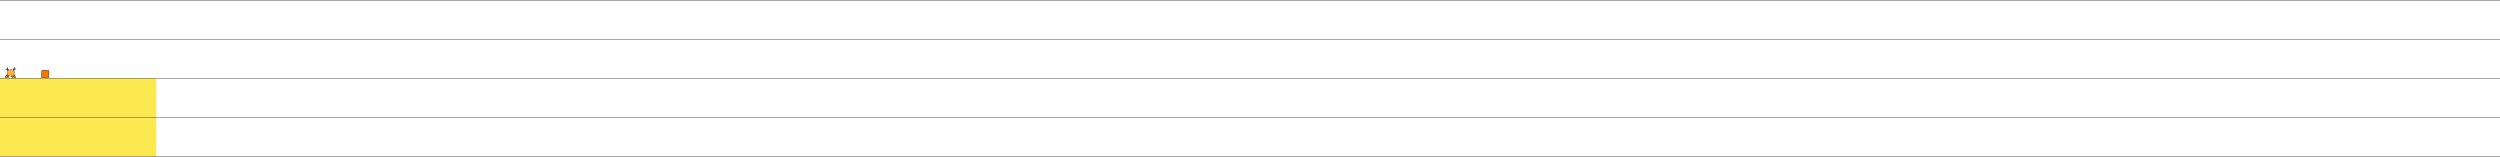
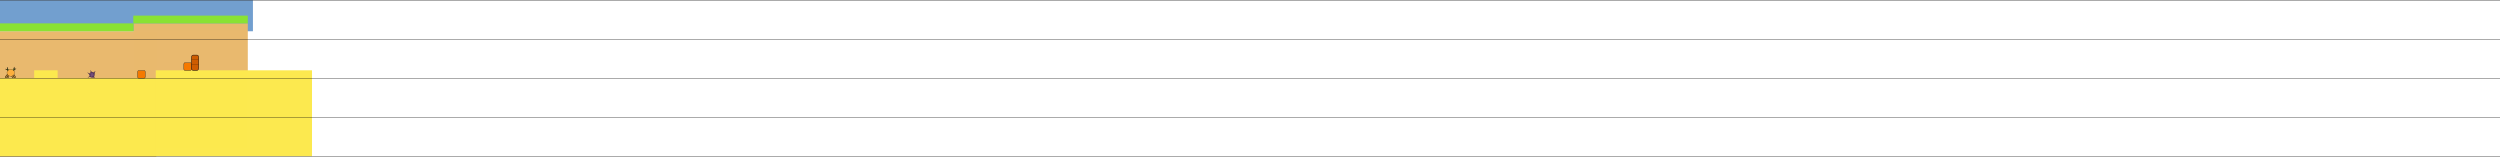
<svg xmlns="http://www.w3.org/2000/svg" width="16000" height="1000" viewBox="0 0 4233.333 264.583" version="1.1" id="svg8">
  <defs id="defs2">
    <marker style="overflow:visible" id="Arrow1Lstart" refX="0.0" refY="0.0" orient="auto">
      <path transform="scale(0.8) translate(12.5,0)" style="fill-rule:evenodd;stroke:#8ae234;stroke-width:1pt;stroke-opacity:1;fill:#8ae234;fill-opacity:1" d="M 0.0,0.0 L 5.0,-5.0 L -12.5,0.0 L 5.0,5.0 L 0.0,0.0 z " id="path927" />
    </marker>
  </defs>
  <g id="layer3" style="display:inline">
+     <rect style="opacity:1;fill:#729fcf;fill-opacity:0.996;stroke:none;stroke-width:0.265;stroke-linejoin:round;stroke-miterlimit:4;stroke-dasharray:none;stroke-opacity:1" id="rect1696" width="428.294" height="52.642" x="0" y="0.278" />
+     <rect style="display:inline;opacity:1;fill:#e9b96e;fill-opacity:0.996;stroke:none;stroke-width:4.05;stroke-linejoin:round;stroke-miterlimit:4;stroke-dasharray:none;stroke-opacity:1" id="rect1488-5-2-9" width="193.477" height="211.941" x="226.136" y="39.584" />
+     <rect style="display:inline;opacity:1;fill:#e9b96e;fill-opacity:0.996;stroke:none;stroke-width:4.736;stroke-linejoin:round;stroke-miterlimit:4;stroke-dasharray:none;stroke-opacity:1" id="rect1488-5-2" width="264.583" height="211.941" x="3.2977906e-07" y="52.92" />
    <rect style="display:inline;opacity:1;fill:#fce94f;fill-opacity:0.996;stroke:none;stroke-width:3.742;stroke-linejoin:round;stroke-miterlimit:4;stroke-dasharray:none;stroke-opacity:1" id="rect1488" width="264.583" height="132.292" x="-2.220446e-16" y="132.569" />
+     <rect style="display:inline;opacity:1;fill:#fce94f;fill-opacity:0.996;stroke:none;stroke-width:0.458;stroke-linejoin:round;stroke-miterlimit:4;stroke-dasharray:none;stroke-opacity:1" id="rect1488-0" width="39.688" height="13.229" x="57.878" y="119.05" />
+     <rect style="display:inline;opacity:1;fill:#fce94f;fill-opacity:0.996;stroke:none;stroke-width:3.924;stroke-linejoin:round;stroke-miterlimit:4;stroke-dasharray:none;stroke-opacity:1" id="rect1488-5" width="264.583" height="145.524" x="263.757" y="119.05" />
+     <rect style="opacity:1;fill:#8ae234;fill-opacity:0.996;stroke:none;stroke-width:0.265;stroke-linejoin:round;stroke-miterlimit:4;stroke-dasharray:none;stroke-opacity:1" id="rect1683" width="193.89" height="13.126" x="225.723" y="26.458" />
+     <rect style="opacity:1;fill:#8ae234;fill-opacity:0.996;stroke:none;stroke-width:0.265;stroke-linejoin:round;stroke-miterlimit:4;stroke-dasharray:none;stroke-opacity:1" id="rect1694" width="226.963" height="13.336" x="-0.827" y="39.584" />
+     <rect style="opacity:1;fill:#c17d11;fill-opacity:0.996;stroke:none;stroke-width:0.265;stroke-linejoin:round;stroke-miterlimit:4;stroke-dasharray:none;stroke-opacity:1" id="rect1698" width="26.458" height="13.229" x="345.612" y="293.936" />
  </g>
  <g id="layer2" style="display:inline">
-     <rect style="opacity:1;fill:#f57900;fill-opacity:0.996;stroke:#000000;stroke-width:0.509;stroke-miterlimit:4;stroke-dasharray:none" id="rect877" width="12.72" height="12.72" x="82.243" y="305.185" rx="1.546" ry="1.745" />
+     <rect style="opacity:1;fill:#f57900;fill-opacity:0.996;stroke:#000000;stroke-width:0.509;stroke-miterlimit:4;stroke-dasharray:none" id="rect877" width="12.72" height="12.72" x="311.34" y="106.329" rx="1.546" ry="1.745" />
    <g id="g1227" transform="matrix(0.6997551,0,0,0.8839749,-9.957251,-126.0653)" style="stroke:#000000">
      <g id="g1378">
        <rect style="opacity:1;fill:#fcaf3e;fill-opacity:0.996;stroke:#000000;stroke-width:1" id="rect879" width="2.631" height="8.77" x="-90.04" y="272.527" rx="1.608" ry="1.815" transform="rotate(-26.42549)" />
        <rect style="opacity:1;fill:#fcaf3e;fill-opacity:0.996;stroke:#000000;stroke-width:1" id="rect879-5" width="2.631" height="8.77" x="123.115" y="256.85" rx="1.608" ry="1.815" transform="rotate(18.61555)" />
        <rect style="opacity:1;fill:#fcaf3e;fill-opacity:0.996;stroke:#000000;stroke-width:1" id="rect879-3" width="2.631" height="8.77" x="231.241" y="168.548" rx="1.608" ry="1.815" transform="rotate(47.29981)" />
        <rect style="opacity:1;fill:#fcaf3e;fill-opacity:0.996;stroke:#000000;stroke-width:1" id="rect879-6" width="2.631" height="8.77" x="-156.86" y="242.734" rx="1.608" ry="1.815" transform="rotate(-41.7231)" />
        <rect style="opacity:1;fill:#8ae234;fill-opacity:0.996;stroke:#000000;stroke-width:1" id="rect908-4" width="2.093" height="4.108" x="189.249" y="203.663" rx="0.265" ry="0.265" transform="rotate(32.95418)" />
        <rect style="opacity:1;fill:#8ae234;fill-opacity:0.996;stroke:#000000;stroke-width:1" id="rect908" width="2.093" height="4.108" x="-156.69" y="228.747" rx="0.265" ry="0.265" transform="rotate(-40.82014)" />
        <ellipse style="opacity:1;fill:#fcaf3e;fill-opacity:0.996;stroke:#000000;stroke-width:0.423" id="path833" cx="40.351" cy="282.082" rx="9.26" ry="6.629" />
        <path style="fill:none;fill-rule:evenodd;stroke:#000000;stroke-width:1.065;stroke-linecap:butt;stroke-linejoin:round;stroke-miterlimit:4;stroke-dasharray:none;stroke-opacity:1" d="m 27.518,274.66 c 0.517,0.594 3.379,1.437 4.648,0.512 0.369,-1.006 1.257,-1.775 -0.901,-3.793" id="path925" />
        <path style="fill:none;fill-rule:evenodd;stroke:#000000;stroke-width:1.065;stroke-linecap:butt;stroke-linejoin:round;stroke-miterlimit:4;stroke-dasharray:none;stroke-opacity:1" d="m 53.126,274.239 c -0.517,0.594 -3.379,1.437 -4.648,0.512 -0.369,-1.006 -1.257,-1.775 0.901,-3.793" id="path925-4" />
      </g>
    </g>
    <g id="g1367" transform="matrix(0.9867543,0,0,0.9884445,-33.34438,-10.20095)">
      <rect style="display:inline;opacity:1;fill:#8f5902;fill-opacity:0.996;stroke:#000000;stroke-width:0.529;stroke-miterlimit:4;stroke-dasharray:none" id="rect877-5" width="13.229" height="39.688" x="211.461" y="311.436" rx="1.608" ry="5.445" />
      <rect style="opacity:1;fill:#73d216;fill-opacity:0.996;stroke:#000000;stroke-width:0.529;stroke-linejoin:round;stroke-miterlimit:4;stroke-dasharray:none;stroke-opacity:1" id="rect1363" width="39.688" height="13.229" x="198.231" y="298.117" rx="1.608" ry="5.445" />
    </g>
-     <g id="g1426" transform="matrix(0.459873,0,0,0.4973751,116.9105,151.495)">
+     <g id="g1426" transform="matrix(0.459873,0,0,0.4973751,37.38408,-34.70584)">
      <g id="g1486">
        <ellipse style="opacity:1;fill:#75507b;fill-opacity:0.996;stroke:#000000;stroke-width:0.553;stroke-linejoin:round;stroke-miterlimit:4;stroke-dasharray:none;stroke-opacity:1" id="path1380" cx="257.555" cy="324.425" rx="9.326" ry="9.572" />
        <circle id="path1382" style="fill:#75507b;stroke:#000000;stroke-width:0.353;stroke-miterlimit:4;stroke-dasharray:none" cx="258.175" cy="325.768" r="0.055" />
        <path style="fill:#5c3566;fill-rule:evenodd;stroke:#000000;stroke-width:0.353;stroke-linecap:butt;stroke-linejoin:miter;stroke-miterlimit:4;stroke-dasharray:none;stroke-opacity:1" d="m 254.254,322.502 c 0,0 -7.654,-2.522 -13.235,-5.622 l 8.867,8.319" id="path1384" />
        <path style="display:inline;fill:#5c3566;fill-rule:evenodd;stroke:#000000;stroke-width:0.353;stroke-linecap:butt;stroke-linejoin:miter;stroke-miterlimit:4;stroke-dasharray:none;stroke-opacity:1" d="m 264.339,325.729 c 0,0 2.098,-5.924 5.17,-13.91 l -8.779,7.9" id="path1384-4" />
        <path style="display:inline;fill:#5c3566;fill-rule:evenodd;stroke:#000000;stroke-width:0.353;stroke-linecap:butt;stroke-linejoin:miter;stroke-miterlimit:4;stroke-dasharray:none;stroke-opacity:1" d="m 259.665,318.691 -7.882,-9.557 2.131,10.404" id="path1384-0" />
        <path style="display:inline;fill:#5c3566;fill-rule:evenodd;stroke:#000000;stroke-width:0.353;stroke-linecap:butt;stroke-linejoin:miter;stroke-miterlimit:4;stroke-dasharray:none;stroke-opacity:1" d="m 255.478,330.229 c 0,0 -8.267,0.533 -13.692,3.9 l 10.577,-7.565" id="path1384-8" />
        <path style="display:inline;fill:#5c3566;fill-rule:evenodd;stroke:#000000;stroke-width:0.353;stroke-linecap:butt;stroke-linejoin:miter;stroke-miterlimit:4;stroke-dasharray:none;stroke-opacity:1" d="m 257.41,331.001 c 0,0 5.881,2.478 9.848,4.273 l -5.545,-8.632" id="path1384-5" />
      </g>
    </g>
-     <g id="g1463" transform="translate(3.720703,19.84375)" style="fill:#ce5c00">
+     <g id="g1463" transform="translate(-3.25583,14.69253)" style="fill:#ce5c00">
      <rect style="display:inline;opacity:1;fill:#ce5c00;fill-opacity:0.996;stroke:#000000;stroke-width:0.718;stroke-miterlimit:4;stroke-dasharray:none" id="rect877-2" width="12.511" height="25.741" x="132.862" y="288.812" rx="2.617" ry="4.847" />
      <path style="fill:#ce5c00;fill-rule:evenodd;stroke:#000000;stroke-width:0.265px;stroke-linecap:butt;stroke-linejoin:miter;stroke-opacity:1" d="m 132.716,295.358 c 4.166,1.146 8.331,1.193 12.497,0" id="path1443" />
      <path style="display:inline;fill:#ce5c00;fill-rule:evenodd;stroke:#000000;stroke-width:0.265px;stroke-linecap:butt;stroke-linejoin:miter;stroke-opacity:1" d="m 132.971,304.455 c 4.166,1.146 8.331,1.193 12.497,0" id="path1443-5" />
    </g>
    <g id="g1477" transform="matrix(0.6065681,0,0,0.5523759,74.96957,127.7447)" style="fill:#75507b">
      <path style="fill:#ad7fa8;fill-rule:evenodd;stroke:#000000;stroke-width:0.265px;stroke-linecap:butt;stroke-linejoin:miter;stroke-opacity:1" d="m 343.338,326.078 -3.307,-15.813 6.925,13.333" id="path1467" />
      <circle style="opacity:1;fill:#75507b;fill-opacity:0.996;stroke:#000000;stroke-width:0.706;stroke-linejoin:round;stroke-miterlimit:4;stroke-dasharray:none;stroke-opacity:1" id="path1465" cx="348.092" cy="328.249" r="5.478" />
      <path style="fill:#ad7fa8;fill-rule:evenodd;stroke:#000000;stroke-width:0.265px;stroke-linecap:butt;stroke-linejoin:miter;stroke-opacity:1" d="m 350.986,325.562 19.844,-4.754 -22.634,9.715" id="path1469" />
      <path style="fill:#5c3566;fill-rule:evenodd;stroke:#000000;stroke-width:0.265px;stroke-linecap:butt;stroke-linejoin:miter;stroke-opacity:1" d="m 345.715,332.693 -4.031,1.24 c 0,0 -5.891,-5.168 -6.511,-5.168 -0.62,0 -7.855,-0.31 -7.855,-0.31 l 3.126,-1.369 1.266,-2.92 3.566,-0.052 c 0,0 1.344,2.48 5.064,5.478 l 4.444,-0.62" id="path1471" />
    </g>
-     <rect style="display:inline;opacity:1;fill:#f57900;fill-opacity:0.996;stroke:#000000;stroke-width:0.509;stroke-miterlimit:4;stroke-dasharray:none" id="rect877-0" width="12.72" height="12.72" x="70.229" y="119.05" rx="1.546" ry="1.745" />
+     <rect style="display:inline;opacity:1;fill:#f57900;fill-opacity:0.996;stroke:#000000;stroke-width:0.509;stroke-miterlimit:4;stroke-dasharray:none" id="rect877-0" width="12.72" height="12.72" x="233.146" y="119.575" rx="1.546" ry="1.745" />
+     <g id="g1463-1" transform="translate(191.1979,-195.5024)" style="display:inline;fill:#ce5c00">
+       <rect style="display:inline;opacity:1;fill:#ce5c00;fill-opacity:0.996;stroke:#000000;stroke-width:0.718;stroke-miterlimit:4;stroke-dasharray:none" id="rect877-2-1" width="12.511" height="25.741" x="132.862" y="288.812" rx="2.617" ry="4.847" />
+       <path style="fill:#ce5c00;fill-rule:evenodd;stroke:#000000;stroke-width:0.265px;stroke-linecap:butt;stroke-linejoin:miter;stroke-opacity:1" d="m 132.716,295.358 c 4.166,1.146 8.331,1.193 12.497,0" id="path1443-3" />
+       <path style="display:inline;fill:#ce5c00;fill-rule:evenodd;stroke:#000000;stroke-width:0.265px;stroke-linecap:butt;stroke-linejoin:miter;stroke-opacity:1" d="m 132.971,304.455 c 4.166,1.146 8.331,1.193 12.497,0" id="path1443-5-0" />
+     </g>
+     <g id="g1426-8" transform="matrix(0.4598731,0,0,0.4973751,121.139,171.753)" style="display:inline">
+       <g id="g1486-6">
+         <ellipse style="opacity:1;fill:#75507b;fill-opacity:0.996;stroke:#000000;stroke-width:0.553;stroke-linejoin:round;stroke-miterlimit:4;stroke-dasharray:none;stroke-opacity:1" id="path1380-6" cx="257.555" cy="324.425" rx="9.326" ry="9.572" />
+         <circle id="path1382-9" style="fill:#75507b;stroke:#000000;stroke-width:0.353;stroke-miterlimit:4;stroke-dasharray:none" cx="258.175" cy="325.768" r="0.055" />
+         <path style="fill:#5c3566;fill-rule:evenodd;stroke:#000000;stroke-width:0.353;stroke-linecap:butt;stroke-linejoin:miter;stroke-miterlimit:4;stroke-dasharray:none;stroke-opacity:1" d="m 254.254,322.502 c 0,0 -7.654,-2.522 -13.235,-5.622 l 8.867,8.319" id="path1384-6" />
+         <path style="display:inline;fill:#5c3566;fill-rule:evenodd;stroke:#000000;stroke-width:0.353;stroke-linecap:butt;stroke-linejoin:miter;stroke-miterlimit:4;stroke-dasharray:none;stroke-opacity:1" d="m 264.339,325.729 c 0,0 2.098,-5.924 5.17,-13.91 l -8.779,7.9" id="path1384-4-8" />
+         <path style="display:inline;fill:#5c3566;fill-rule:evenodd;stroke:#000000;stroke-width:0.353;stroke-linecap:butt;stroke-linejoin:miter;stroke-miterlimit:4;stroke-dasharray:none;stroke-opacity:1" d="m 259.665,318.691 -7.882,-9.557 2.131,10.404" id="path1384-0-7" />
+         <path style="display:inline;fill:#5c3566;fill-rule:evenodd;stroke:#000000;stroke-width:0.353;stroke-linecap:butt;stroke-linejoin:miter;stroke-miterlimit:4;stroke-dasharray:none;stroke-opacity:1" d="m 255.478,330.229 c 0,0 -8.267,0.533 -13.692,3.9 l 10.577,-7.565" id="path1384-8-2" />
+         <path style="display:inline;fill:#5c3566;fill-rule:evenodd;stroke:#000000;stroke-width:0.353;stroke-linecap:butt;stroke-linejoin:miter;stroke-miterlimit:4;stroke-dasharray:none;stroke-opacity:1" d="m 257.41,331.001 c 0,0 5.881,2.478 9.848,4.273 l -5.545,-8.632" id="path1384-5-3" />
+       </g>
+     </g>
+     <rect style="display:inline;opacity:1;fill:#f57900;fill-opacity:0.996;stroke:#000000;stroke-width:0.509;stroke-miterlimit:4;stroke-dasharray:none" id="rect877-0-2" width="12.72" height="12.72" x="75.491" y="298.828" rx="1.546" ry="1.745" />
  </g>
  <g id="layer1" style="display:inline">
    <path style="fill:#000000;fill-rule:evenodd;stroke:#000000;stroke-width:0.556;stroke-linecap:butt;stroke-linejoin:miter;stroke-miterlimit:4;stroke-dasharray:none;stroke-opacity:1" d="M 0,198.715 H 4271.468" id="path1246" />
-     <path style="fill:#000000;fill-rule:evenodd;stroke:#000000;stroke-width:0.556;stroke-linecap:butt;stroke-linejoin:miter;stroke-miterlimit:4;stroke-dasharray:none;stroke-opacity:1" d="M 0,132.569 H 4271.468" id="path1246-5" />
+     <path style="fill:#000000;fill-rule:evenodd;stroke:#000000;stroke-width:0.556;stroke-linecap:butt;stroke-linejoin:miter;stroke-miterlimit:4;stroke-dasharray:none;stroke-opacity:1" d="M 3.75e-8,132.569 H 4271.468" id="path1246-5" />
    <path style="fill:#000000;fill-rule:evenodd;stroke:#000000;stroke-width:0.556;stroke-linecap:butt;stroke-linejoin:miter;stroke-miterlimit:4;stroke-dasharray:none;stroke-opacity:1" d="M 0,66.424 H 4271.468" id="path1246-2" />
    <path style="fill:#000000;fill-rule:evenodd;stroke:#000000;stroke-width:0.556;stroke-linecap:butt;stroke-linejoin:miter;stroke-miterlimit:4;stroke-dasharray:none;stroke-opacity:1" d="M 0,264.861 H 4271.468" id="path1246-7" />
    <path style="fill:#000000;fill-rule:evenodd;stroke:#000000;stroke-width:0.556;stroke-linecap:butt;stroke-linejoin:miter;stroke-miterlimit:4;stroke-dasharray:none;stroke-opacity:1" d="M 0,0.278 H 4271.468" id="path1246-54" />
  </g>
</svg>
